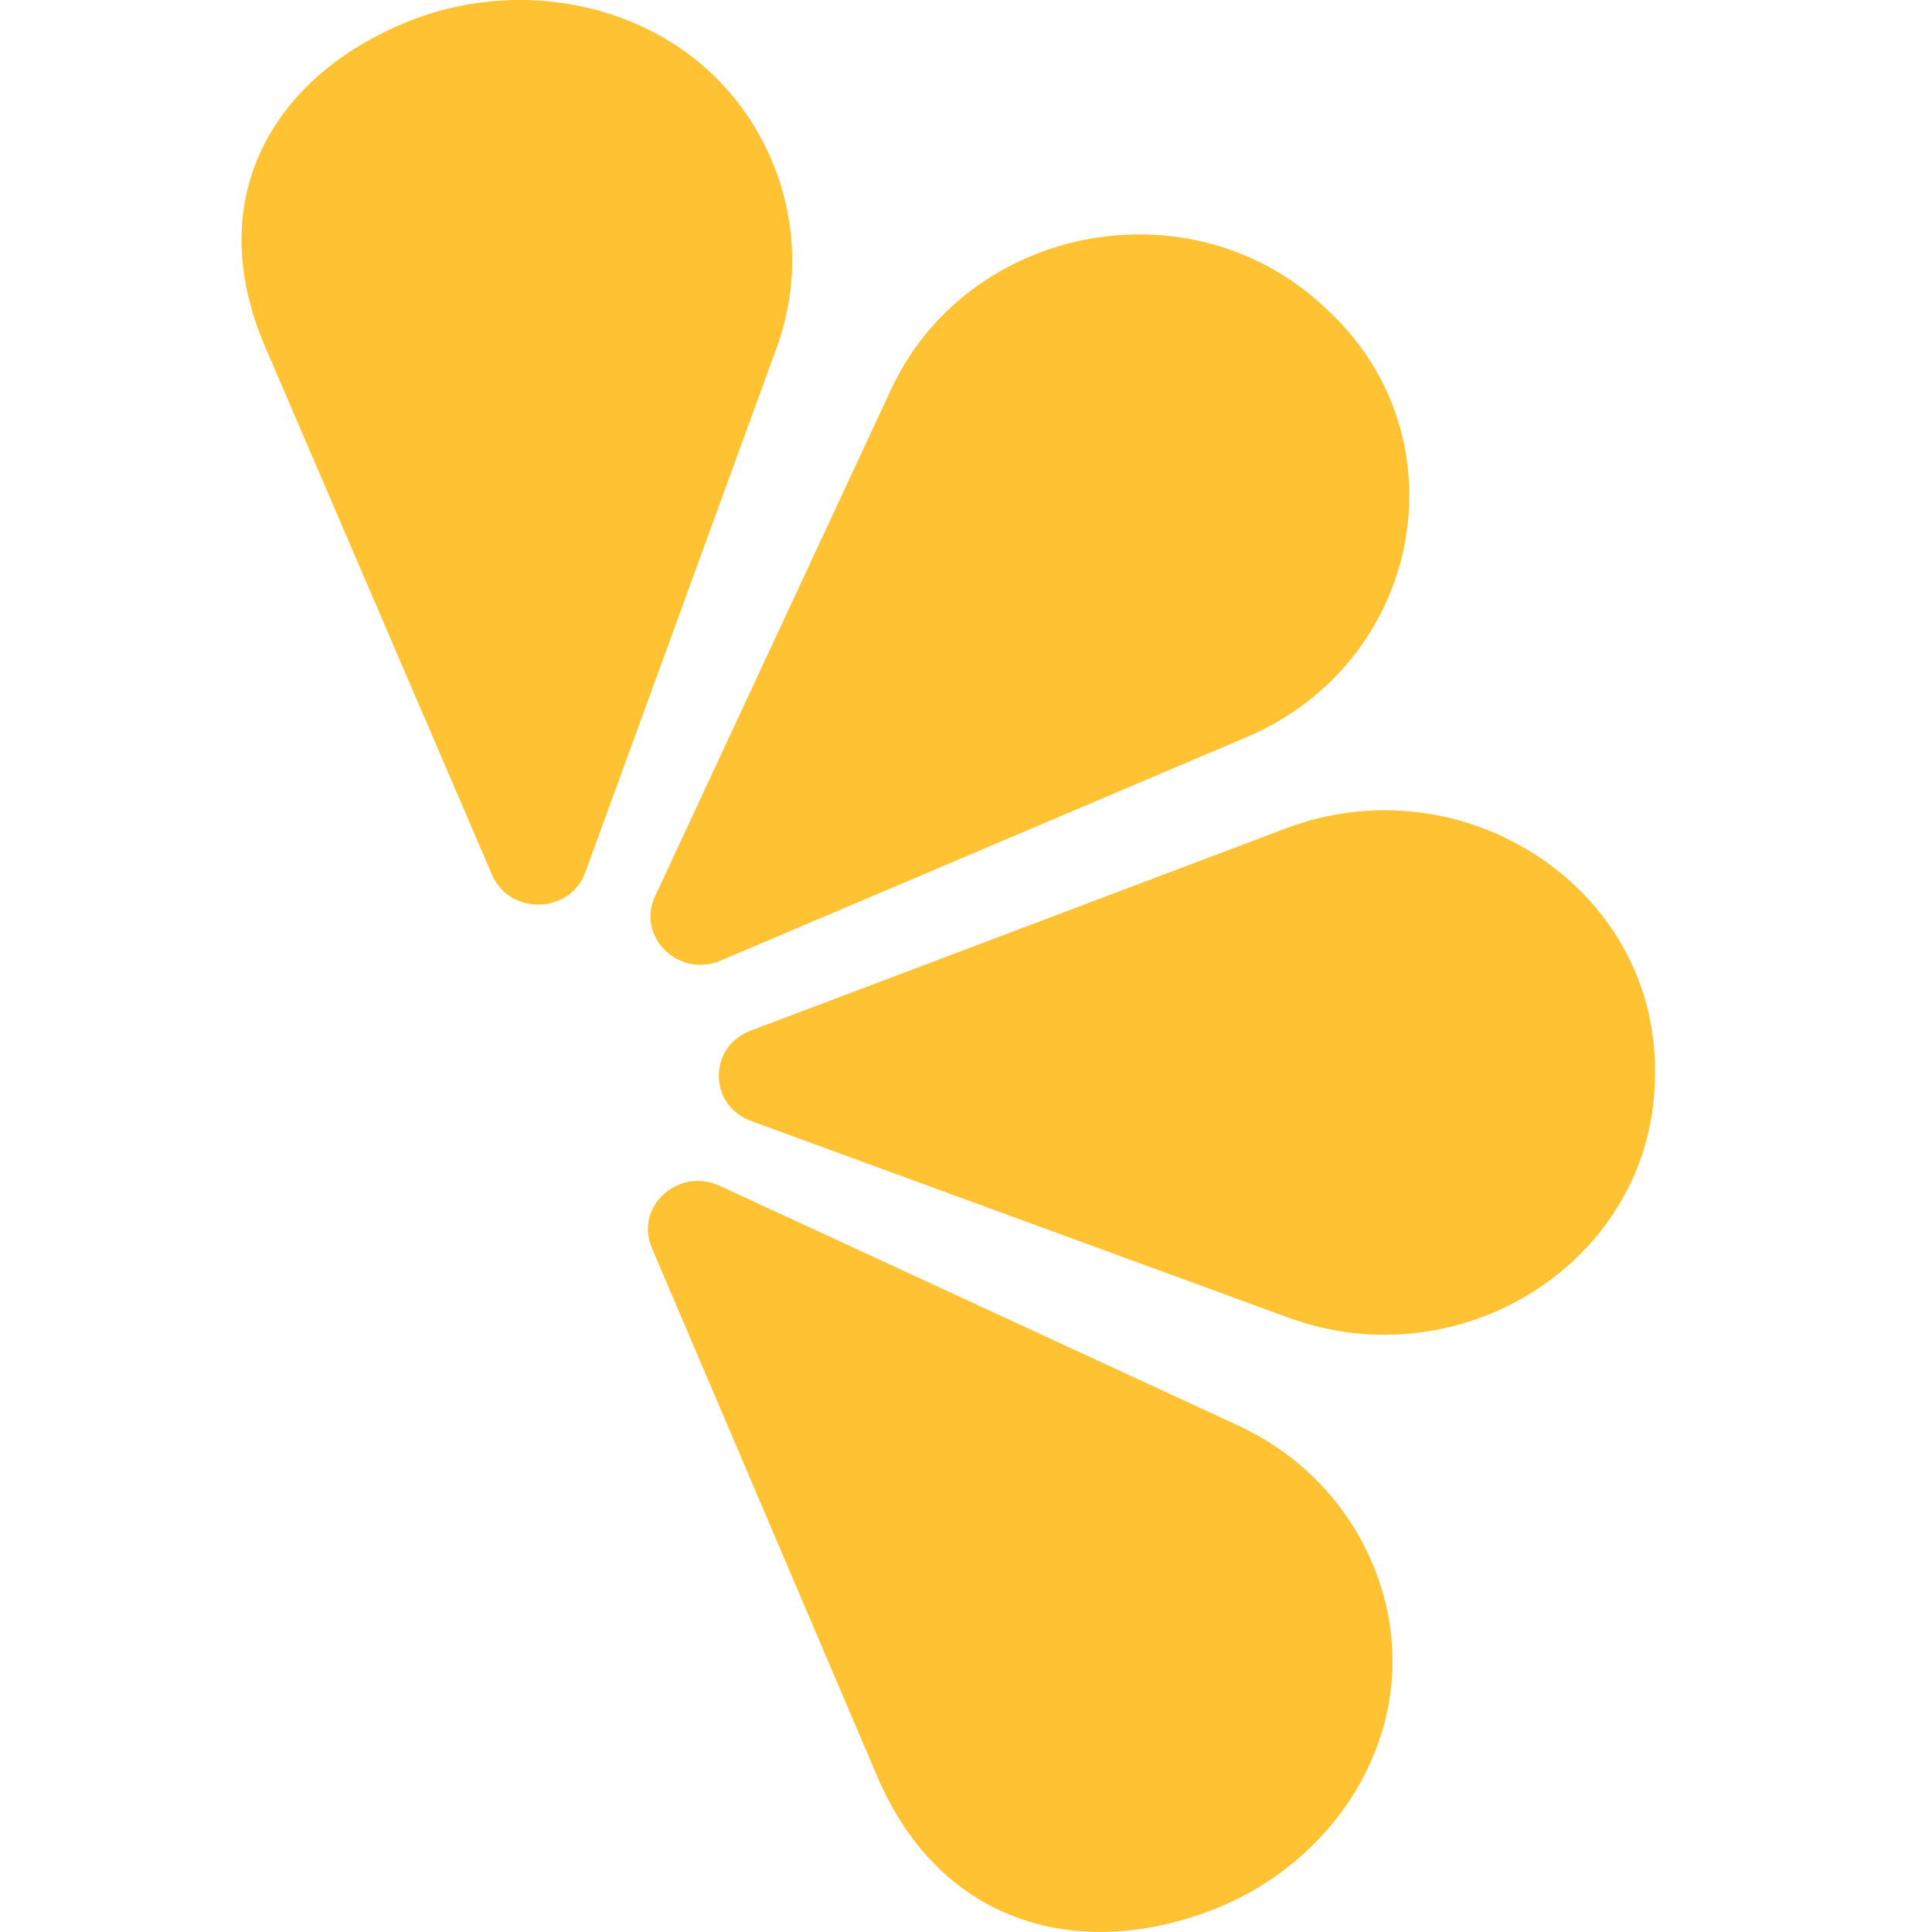
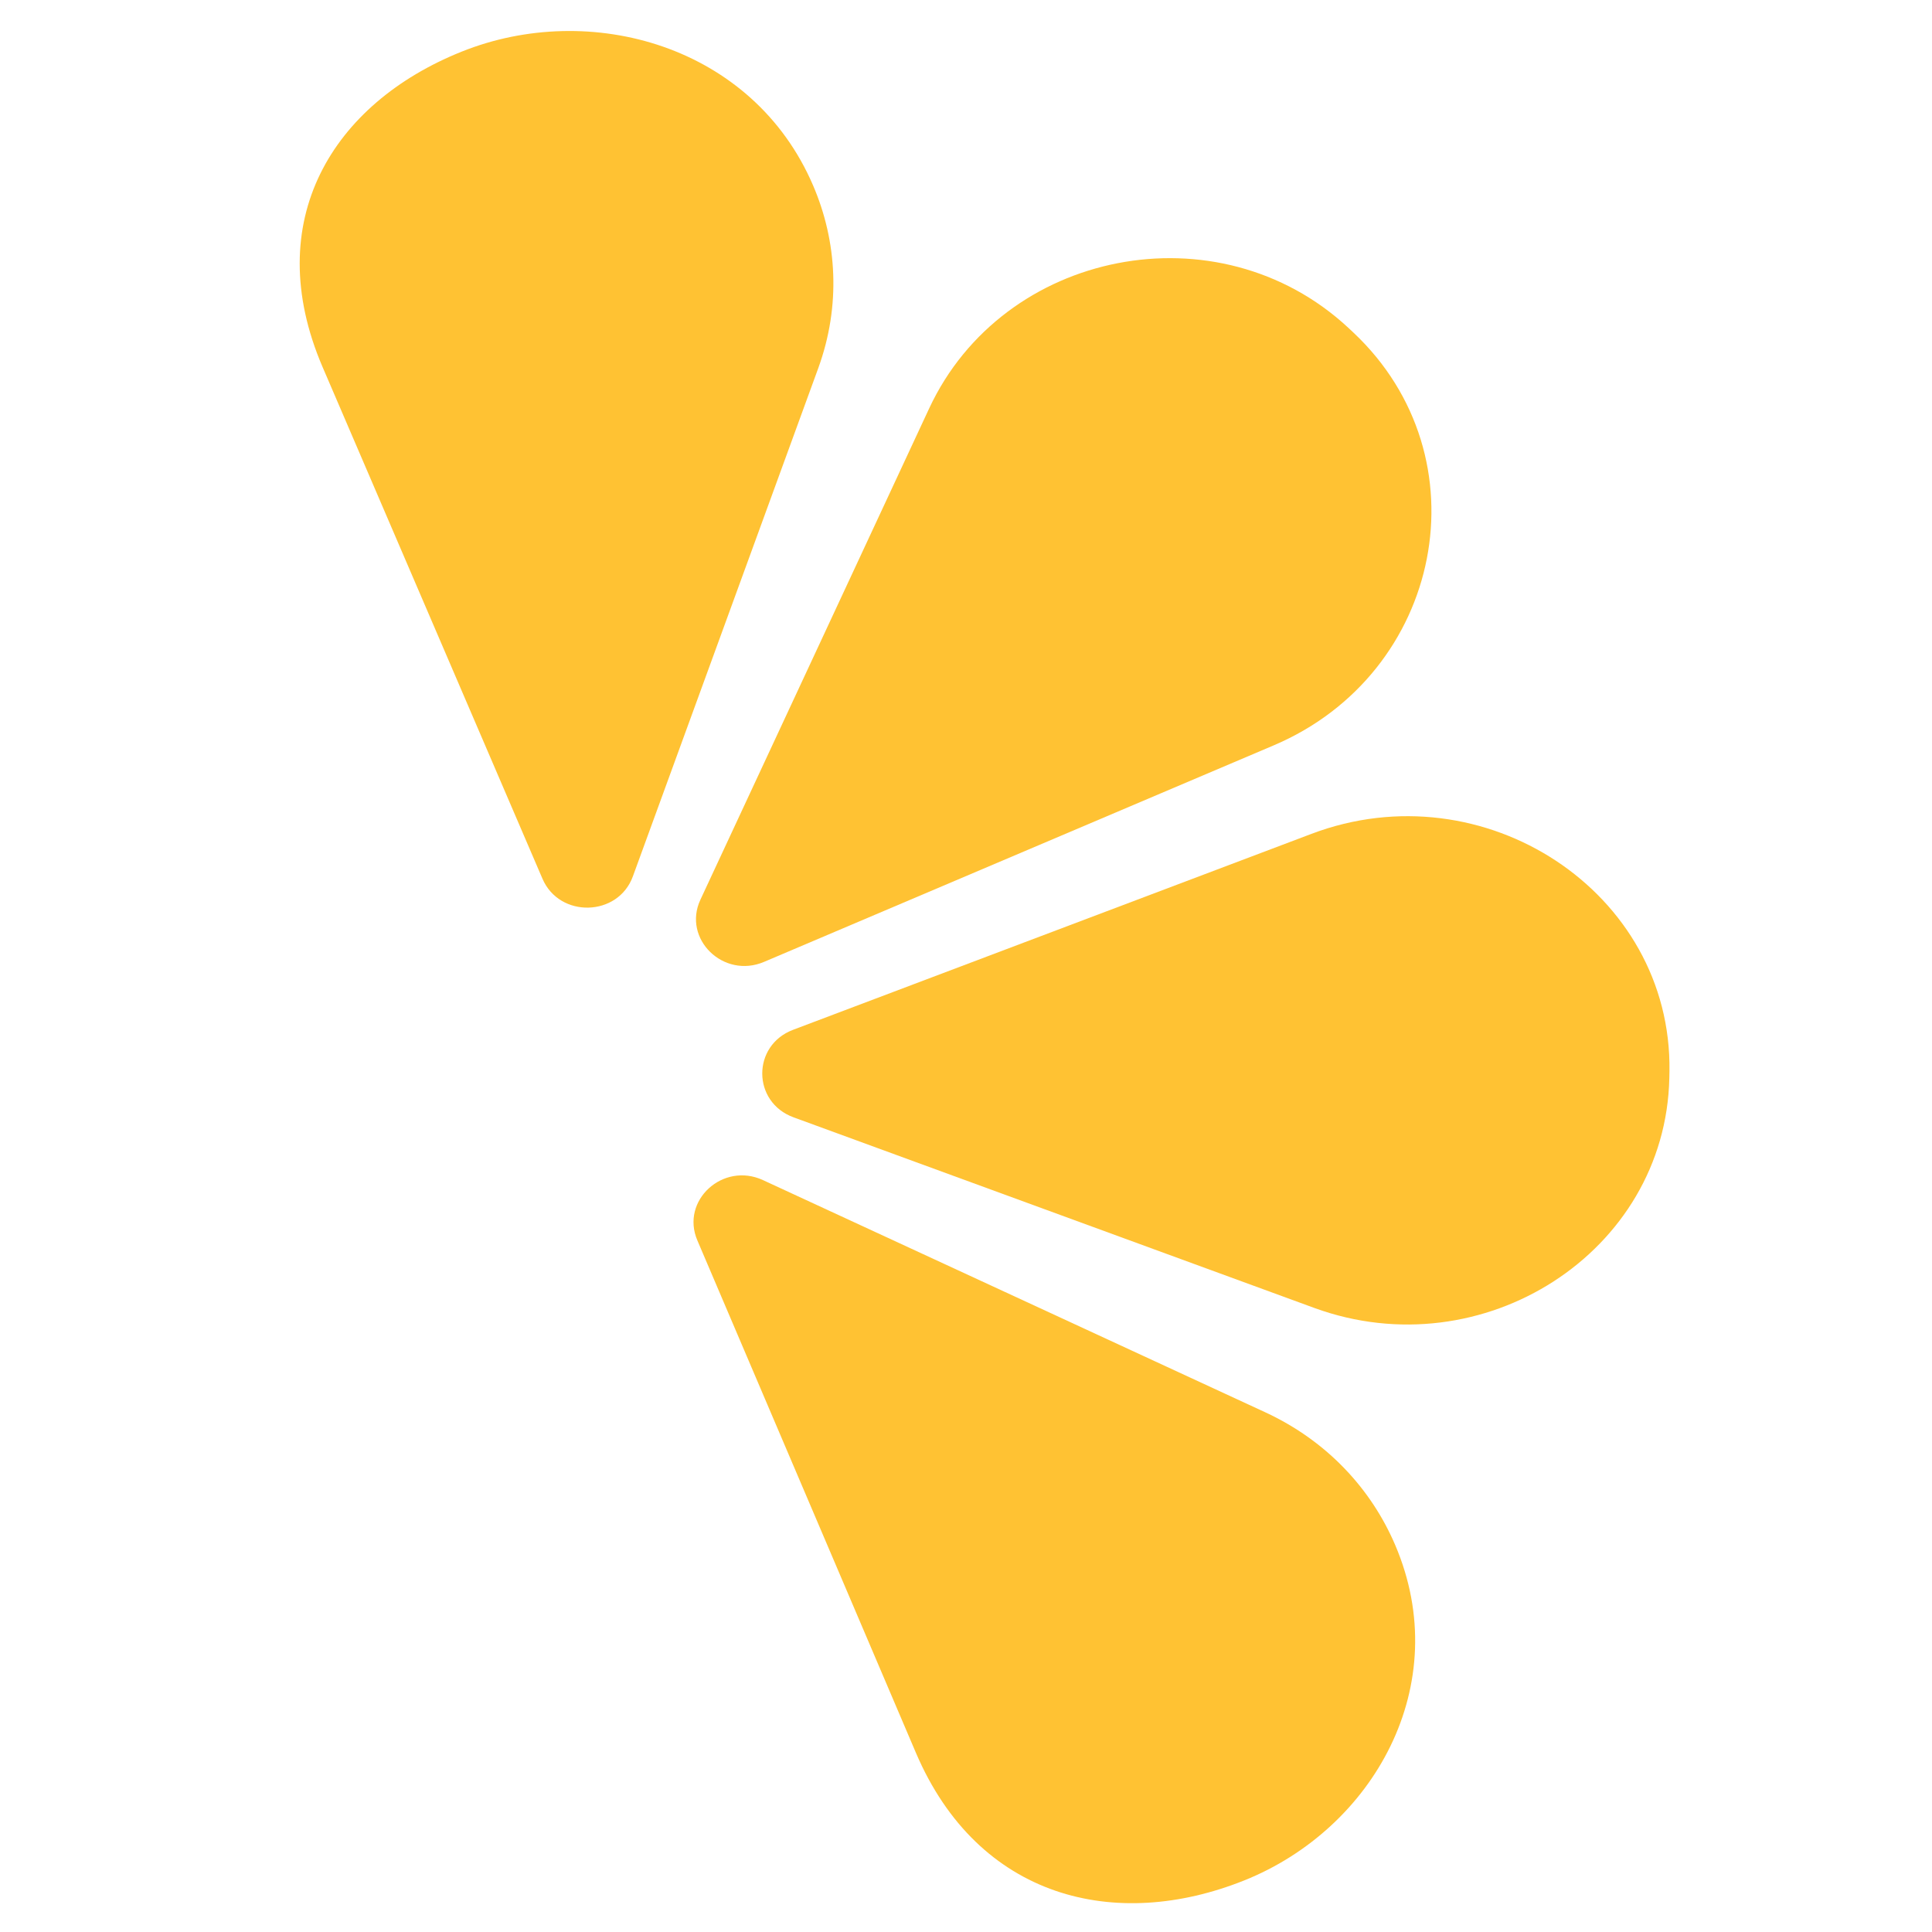
<svg xmlns="http://www.w3.org/2000/svg" viewBox="0 0 24 24" fill="none">
-   <g transform="translate(3 0) scale(0.8571)">
+   <g transform="translate(3.723 0.3851) scale(0.8306)">
    <path fill-rule="evenodd" clip-rule="evenodd" d="M6.929 17.186L14.44 20.658C15.371 21.089 16.028 21.812 16.383 22.641C17.281 24.74 16.054 26.887 14.128 27.659C12.202 28.431 10.149 27.934 9.216 25.751L5.947 18.087C5.693 17.492 6.33 16.909 6.929 17.186Z" fill="#FFC233" />
    <path fill-rule="evenodd" clip-rule="evenodd" d="M7.379 14.938L15.133 12.007C17.71 11.033 20.524 12.876 20.486 15.554C20.486 15.589 20.485 15.623 20.484 15.659C20.429 18.267 17.692 20.019 15.172 19.097L7.386 16.247C6.765 16.02 6.761 15.171 7.379 14.938Z" fill="#FFC233" />
    <path fill-rule="evenodd" clip-rule="evenodd" d="M6.945 13.922L14.567 10.684C17.1 9.607 17.743 6.377 15.759 4.51C15.733 4.486 15.707 4.462 15.681 4.437C13.736 2.632 10.521 3.268 9.414 5.645L5.993 12.992C5.72 13.577 6.337 14.181 6.945 13.922Z" fill="#FFC233" />
    <path fill-rule="evenodd" clip-rule="evenodd" d="M4.983 12.643L7.755 5.044C8.098 4.102 8.035 3.141 7.679 2.312C6.78 0.214 4.344 -0.464 2.419 0.31C0.493 1.083 -0.595 2.84 0.341 5.023L3.631 12.679C3.886 13.272 4.763 13.249 4.983 12.643Z" fill="#FFC233" />
  </g>
</svg>
